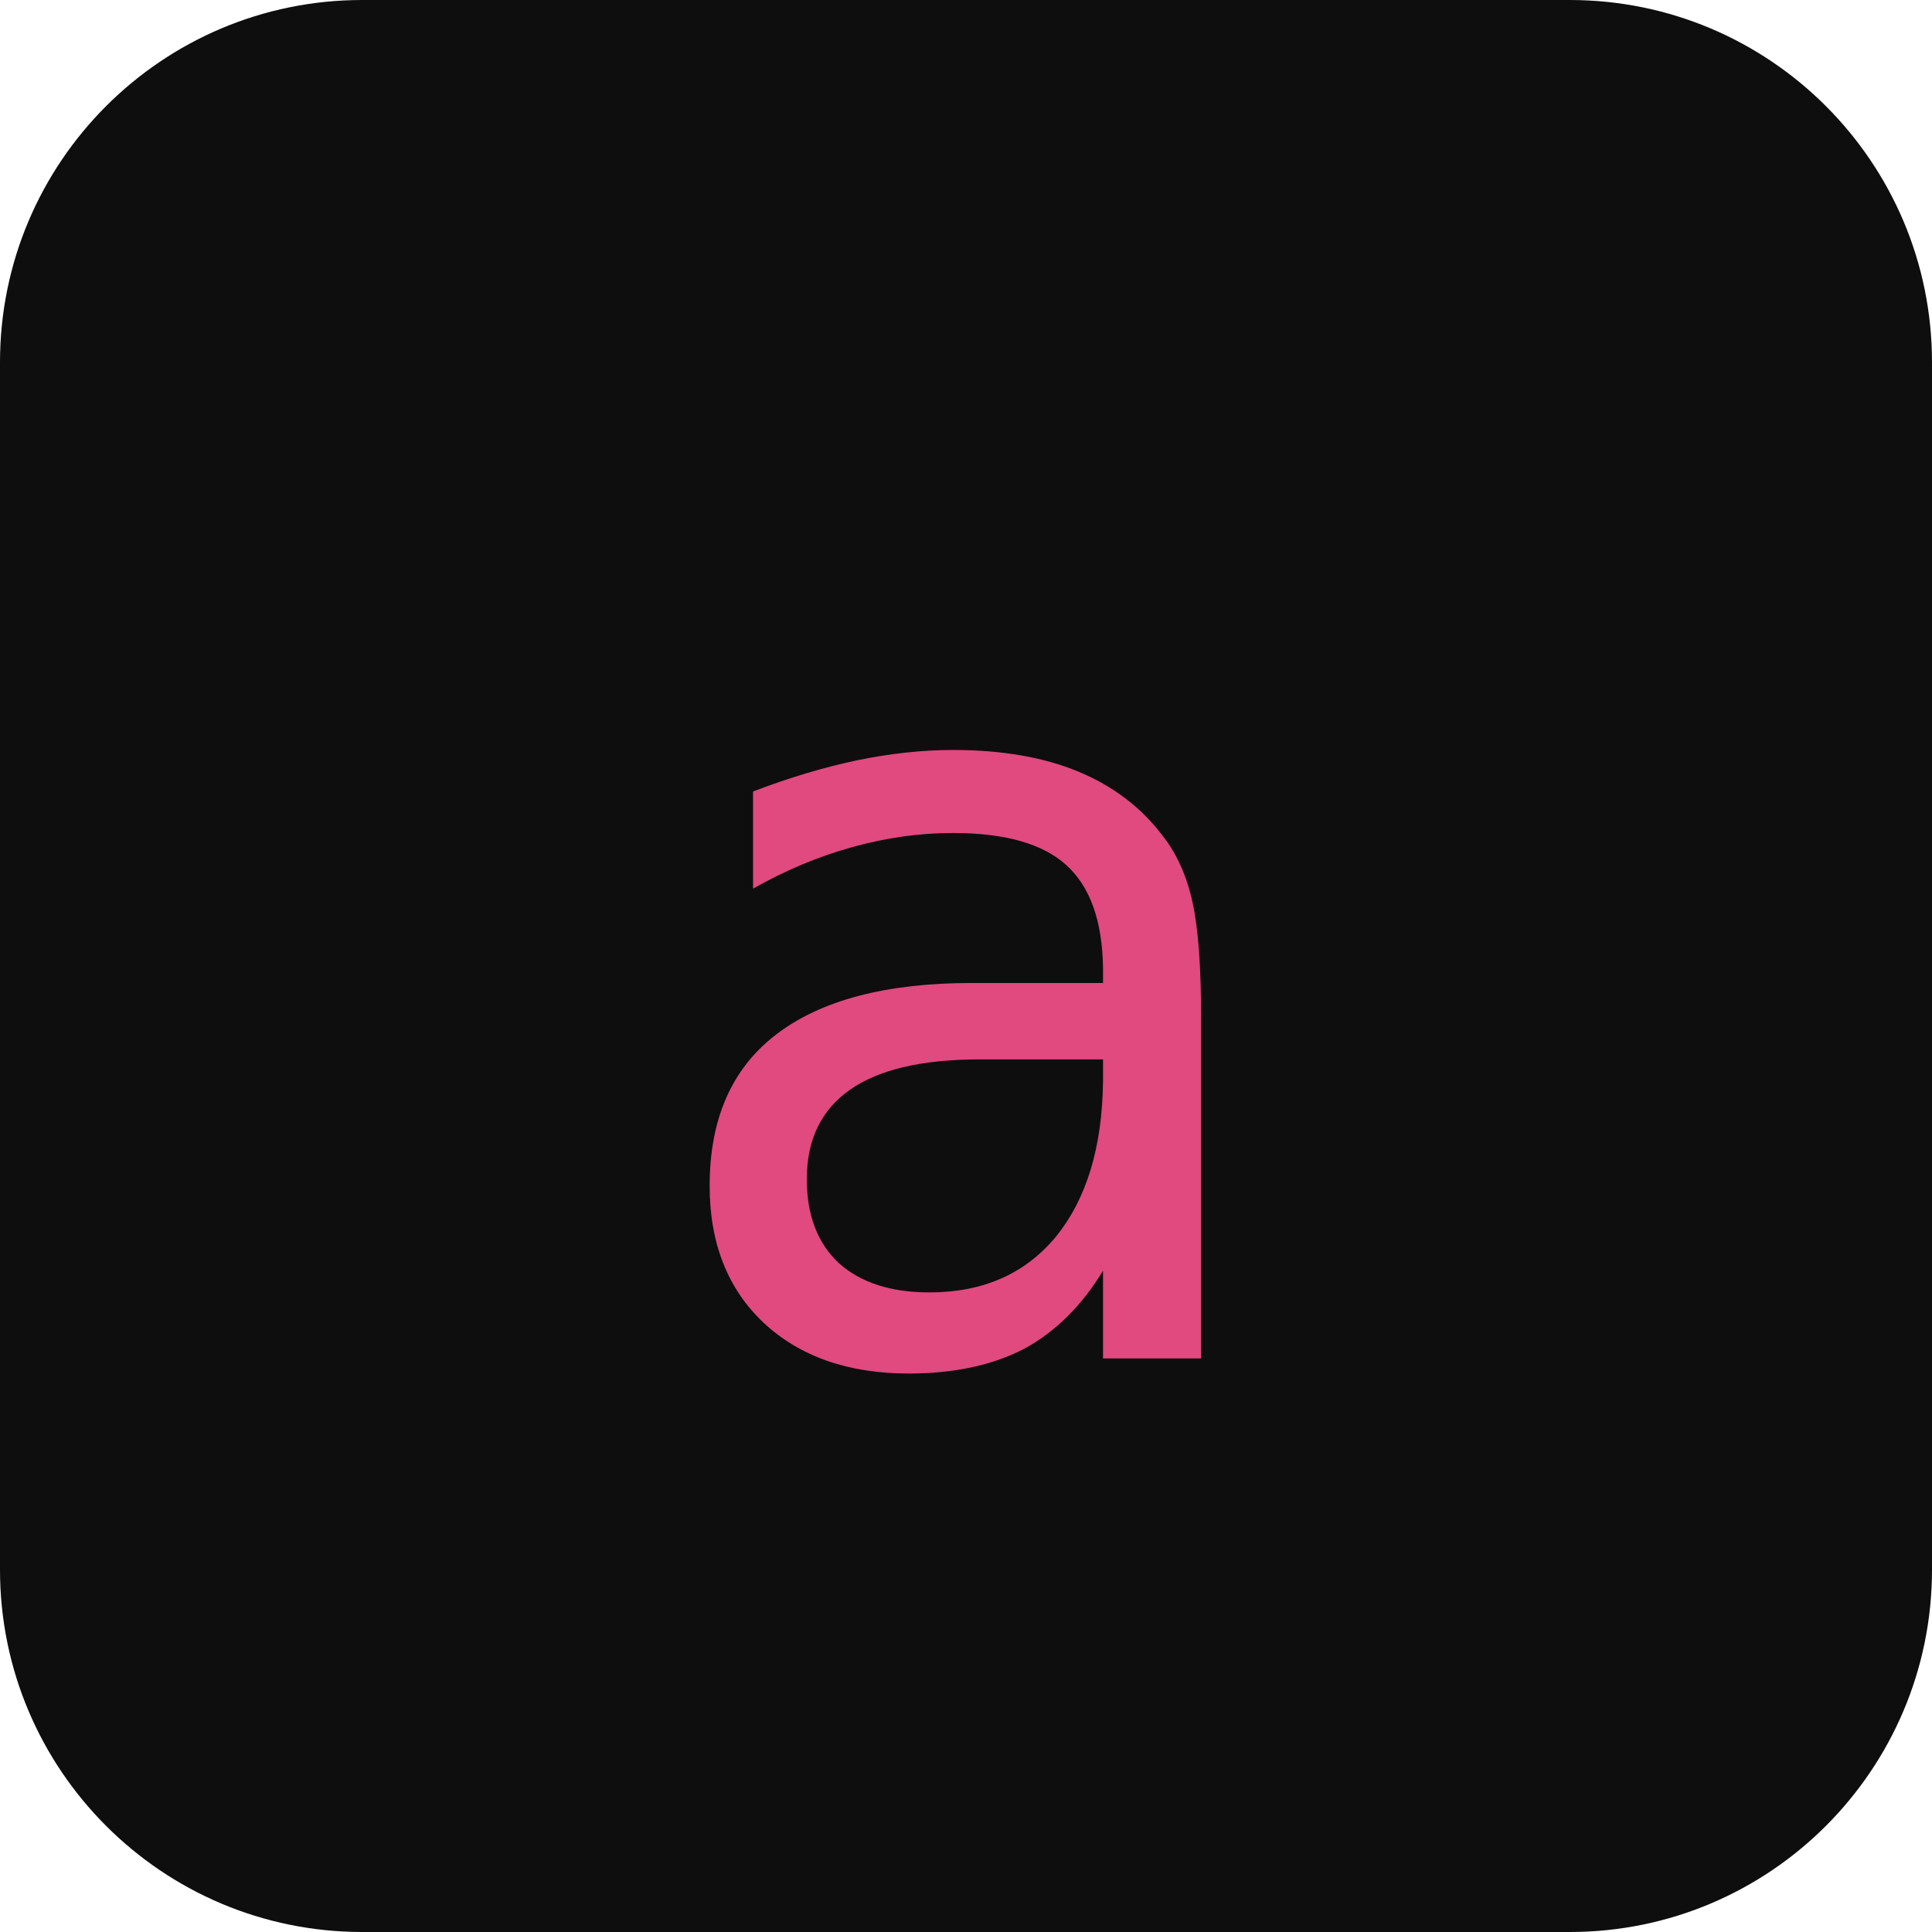
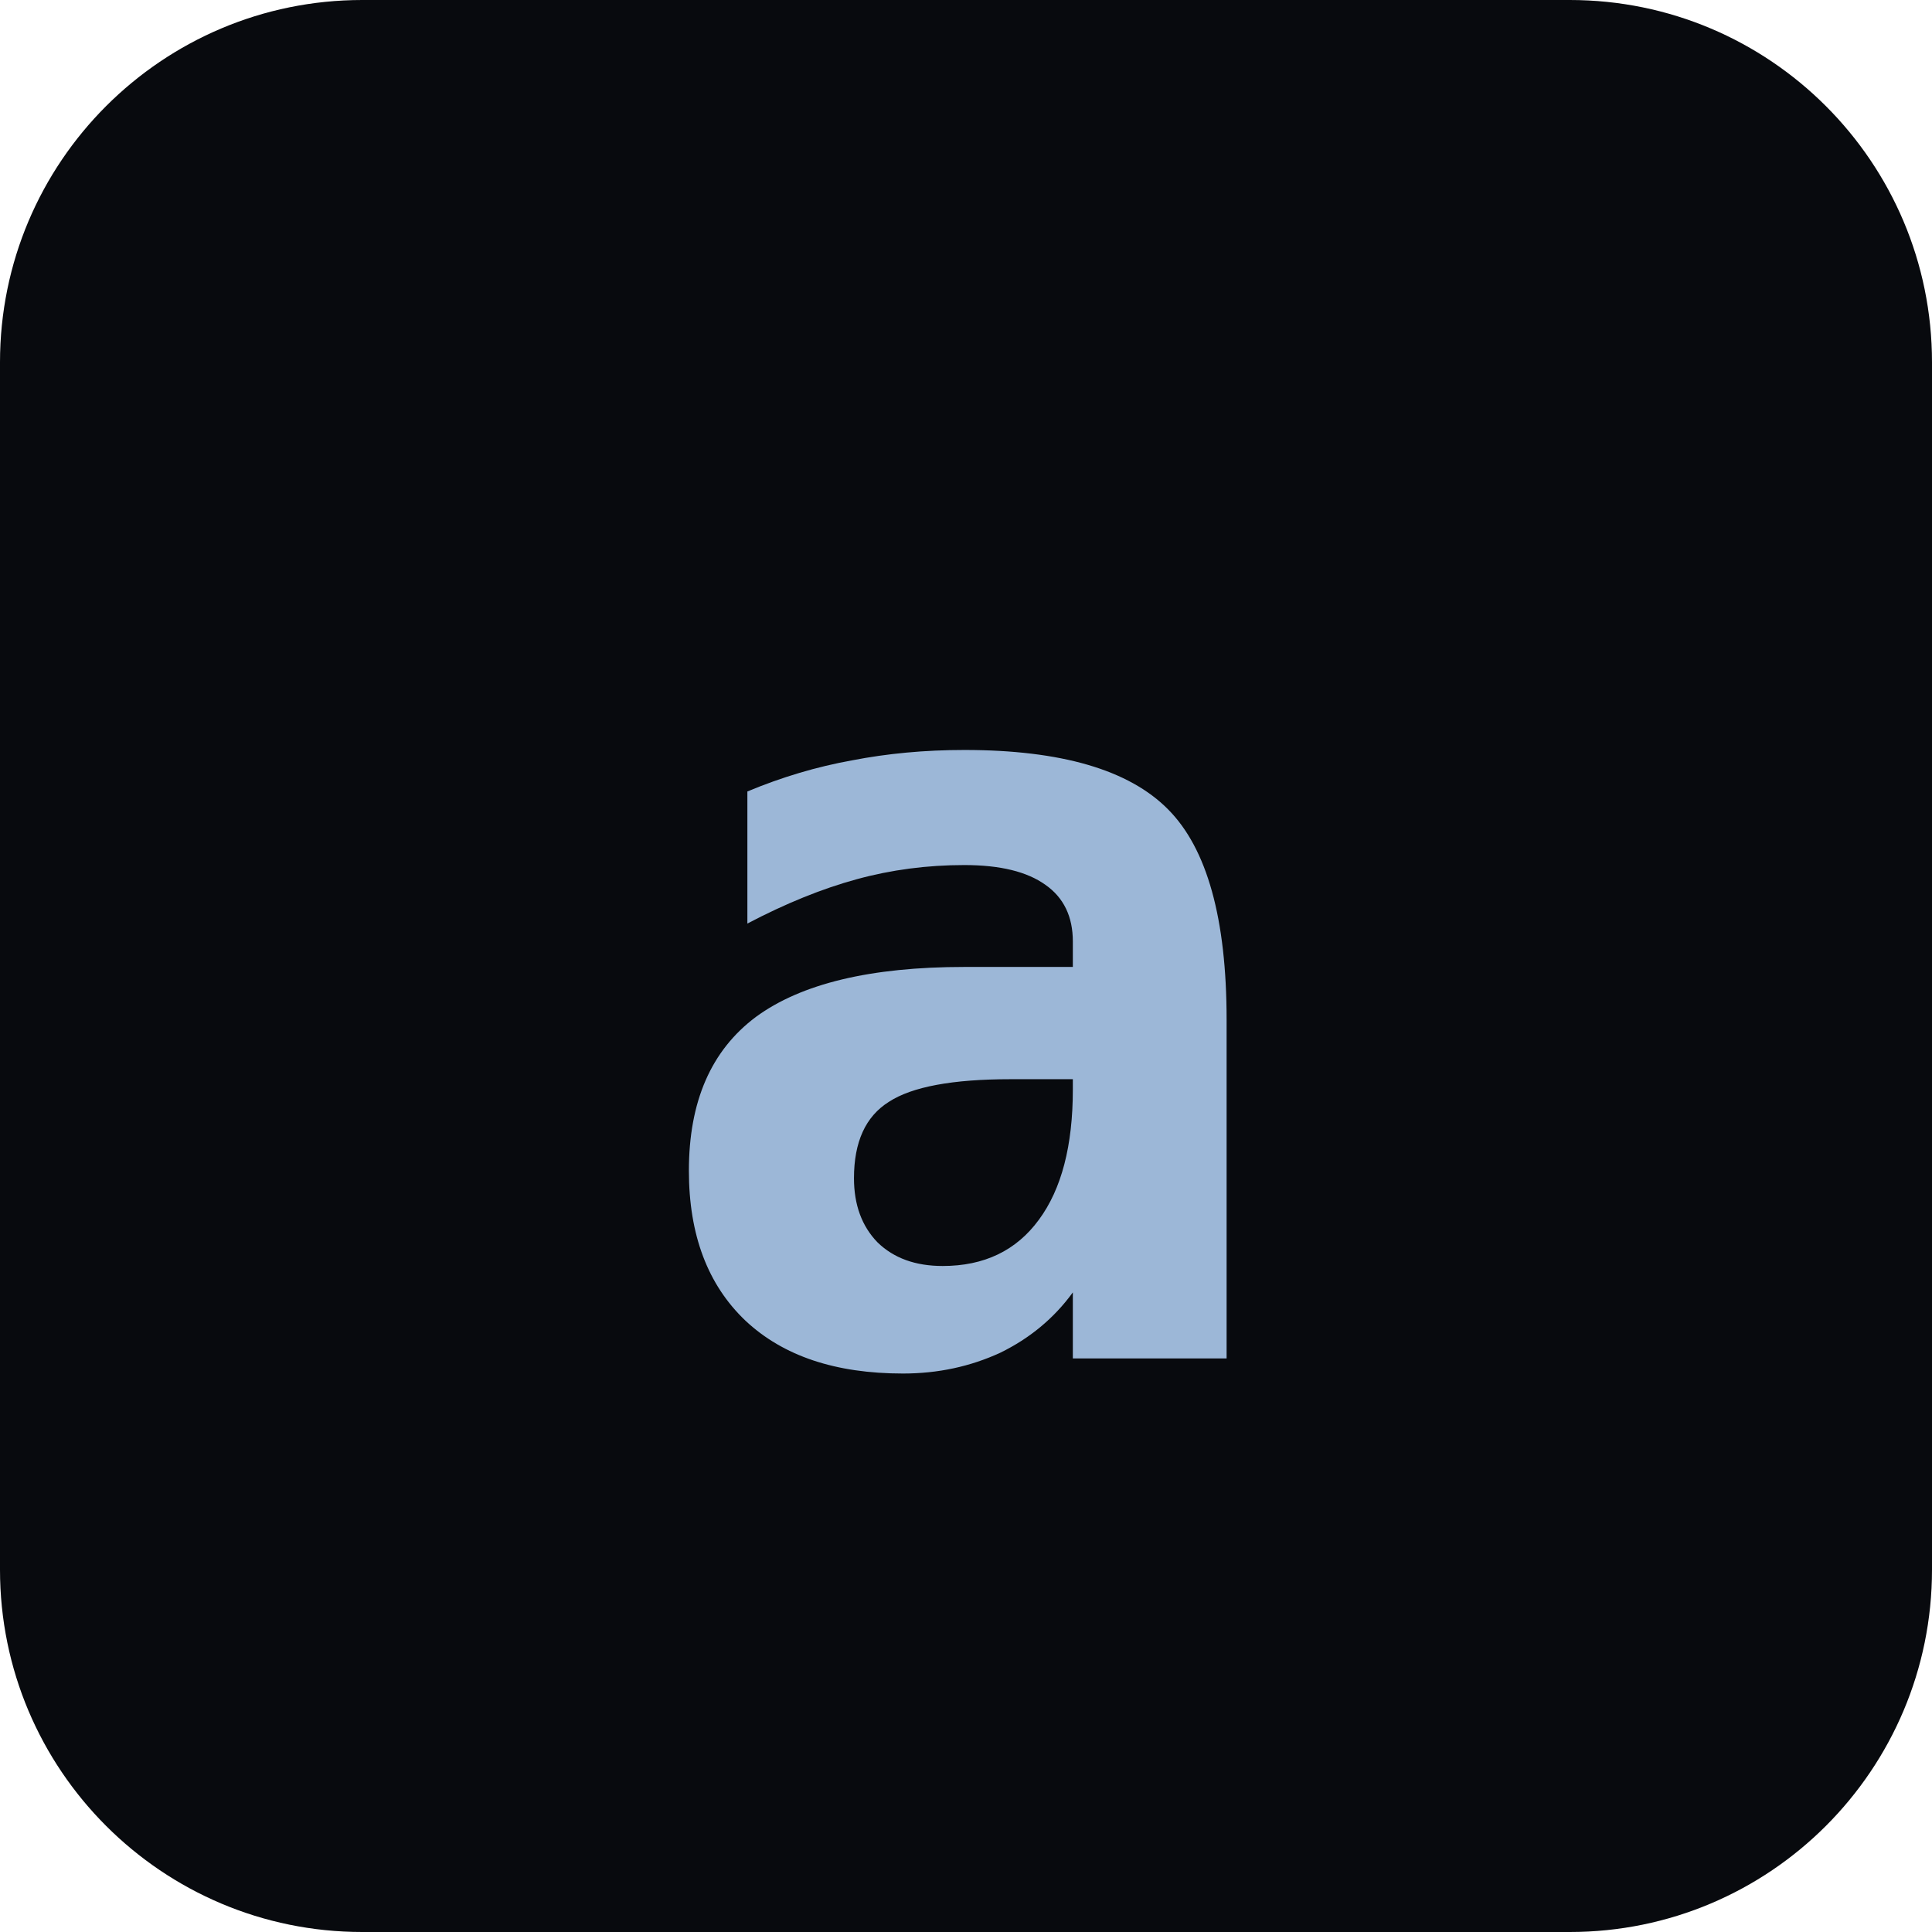
<svg xmlns="http://www.w3.org/2000/svg" viewBox="0 0 32 32">
-   <rect width="32" height="32" rx="6" fill="#0e0e0e" />
-   <text x="16" y="22.5" font-family="ui-monospace, Menlo, monospace" font-size="18" fill="#e04a7e" text-anchor="middle">a</text>
+   <rect width="32" height="32" rx="6" fill="#080a0e" />
+   <text x="16" y="22.5" font-family="ui-monospace, Menlo, monospace" font-size="18" font-weight="700" fill="#9cb7d7" text-anchor="middle">a</text>
</svg>
